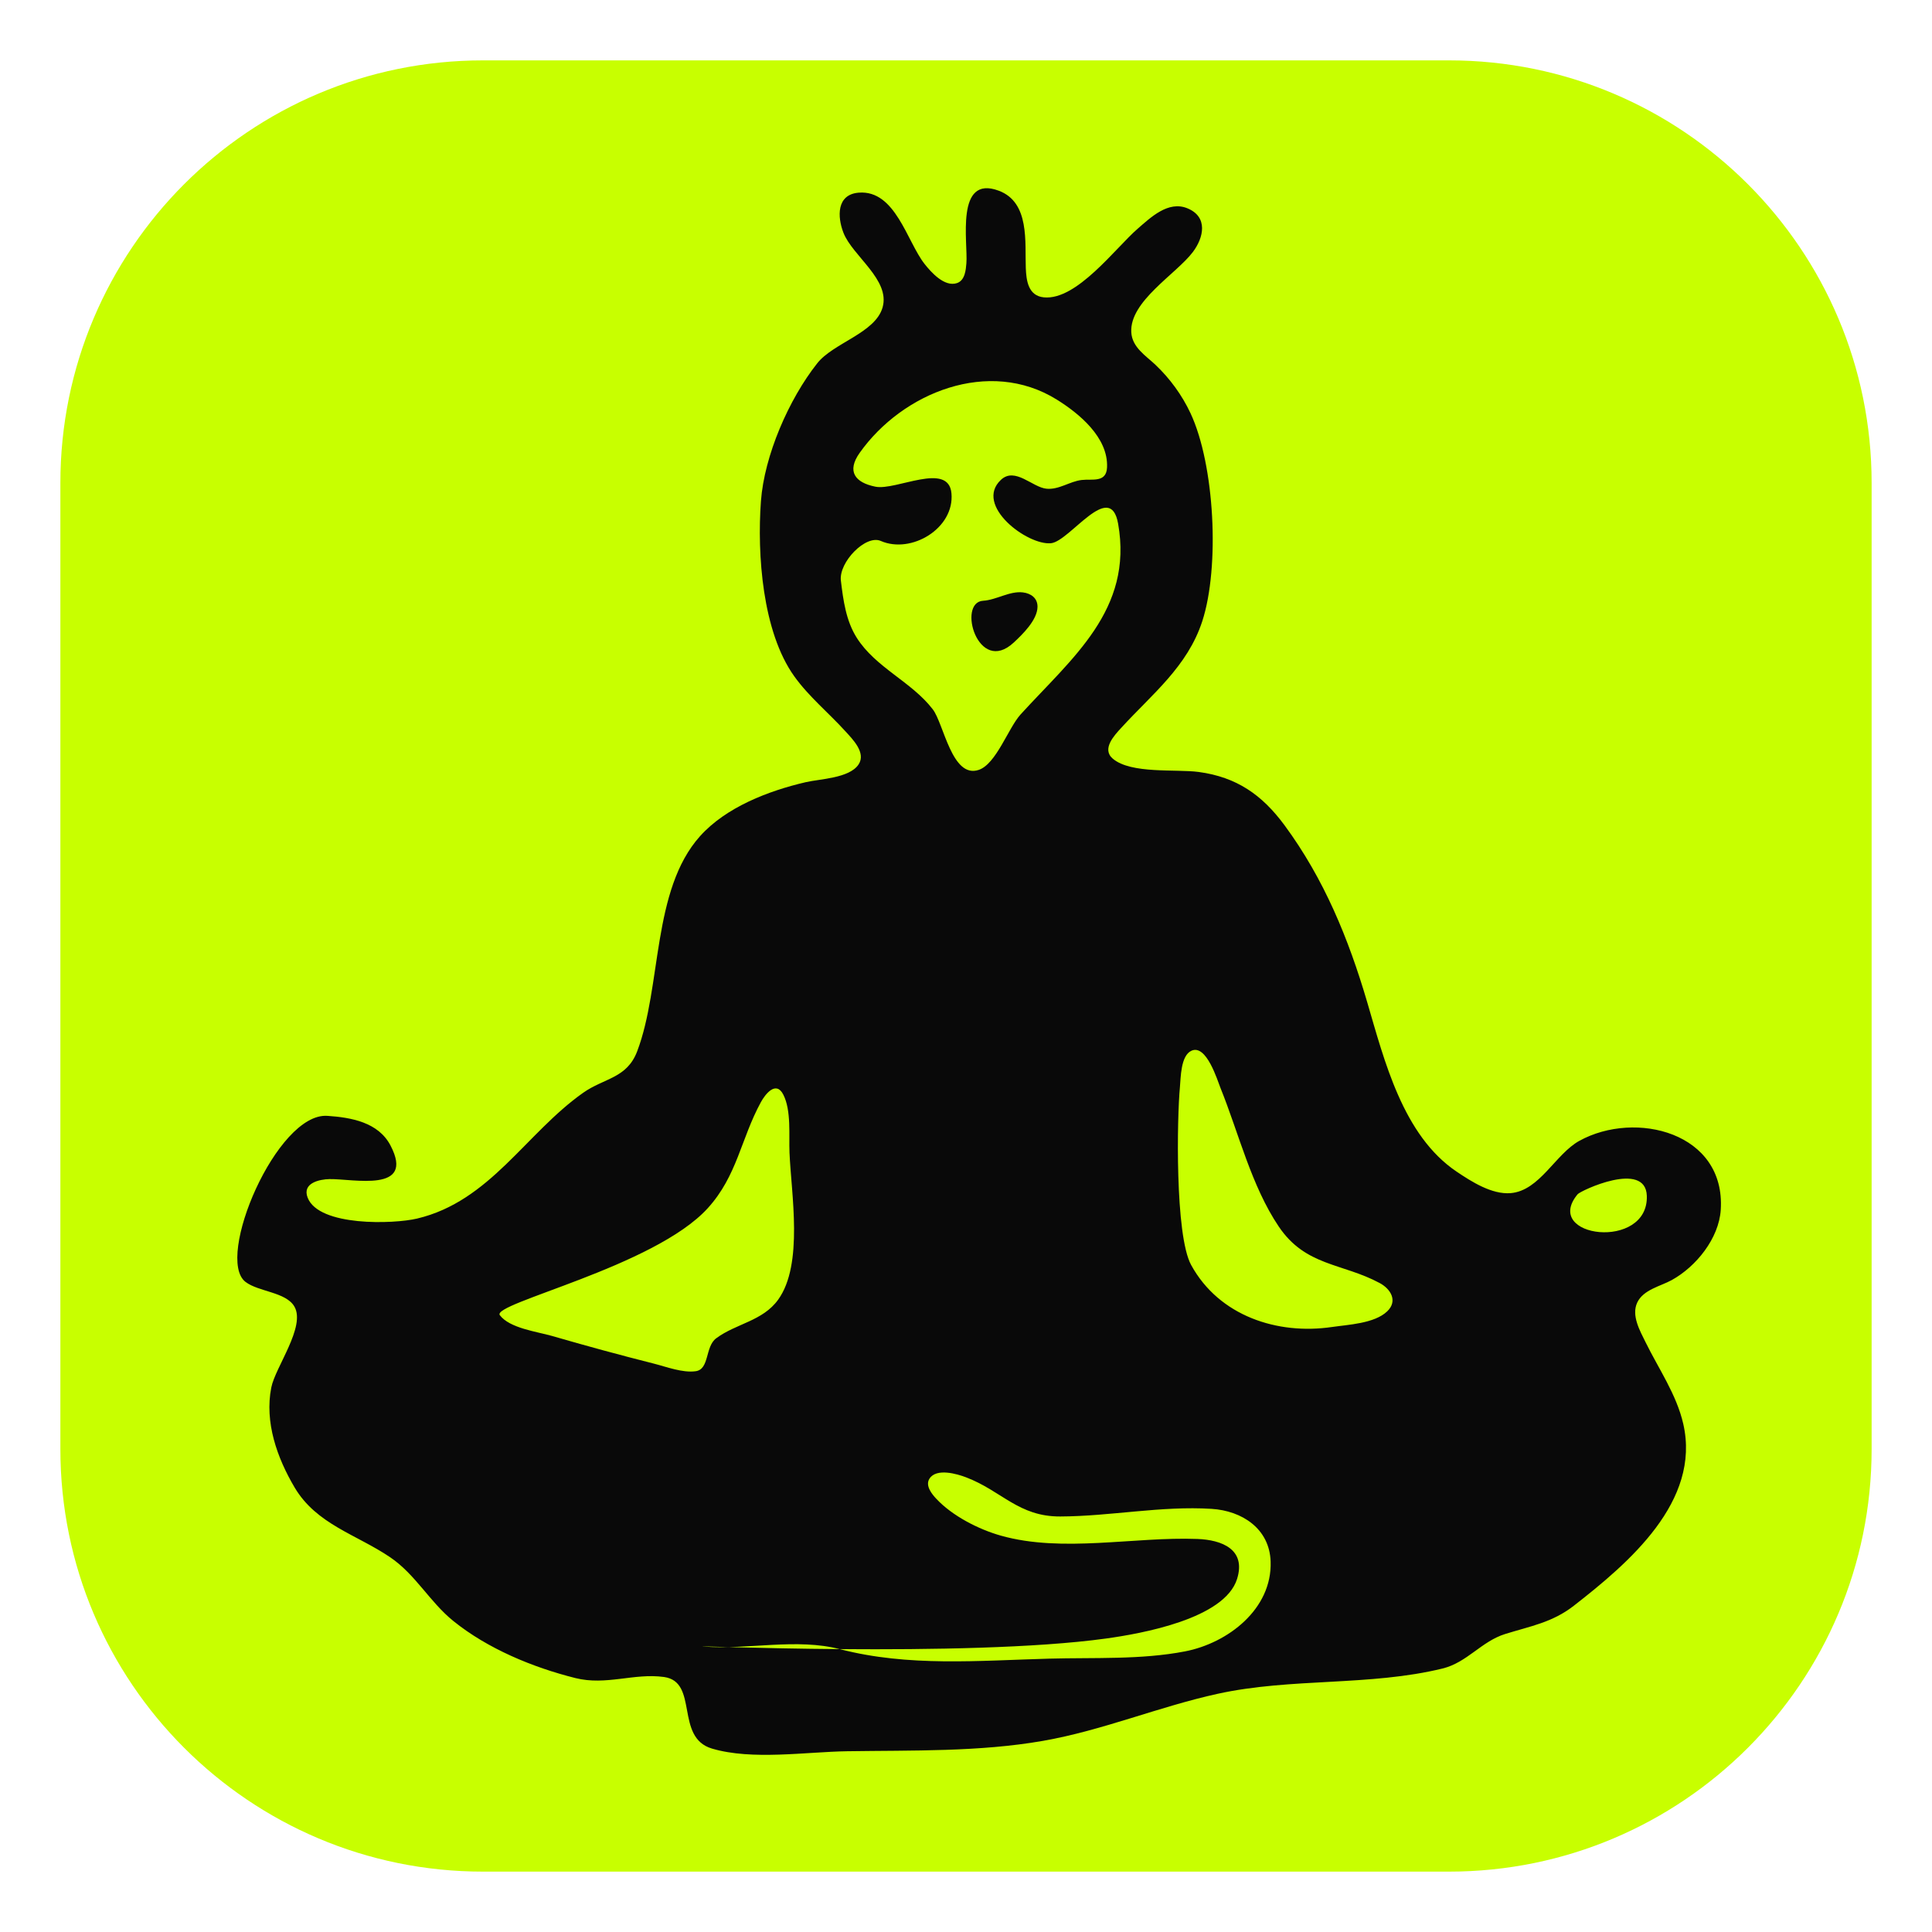
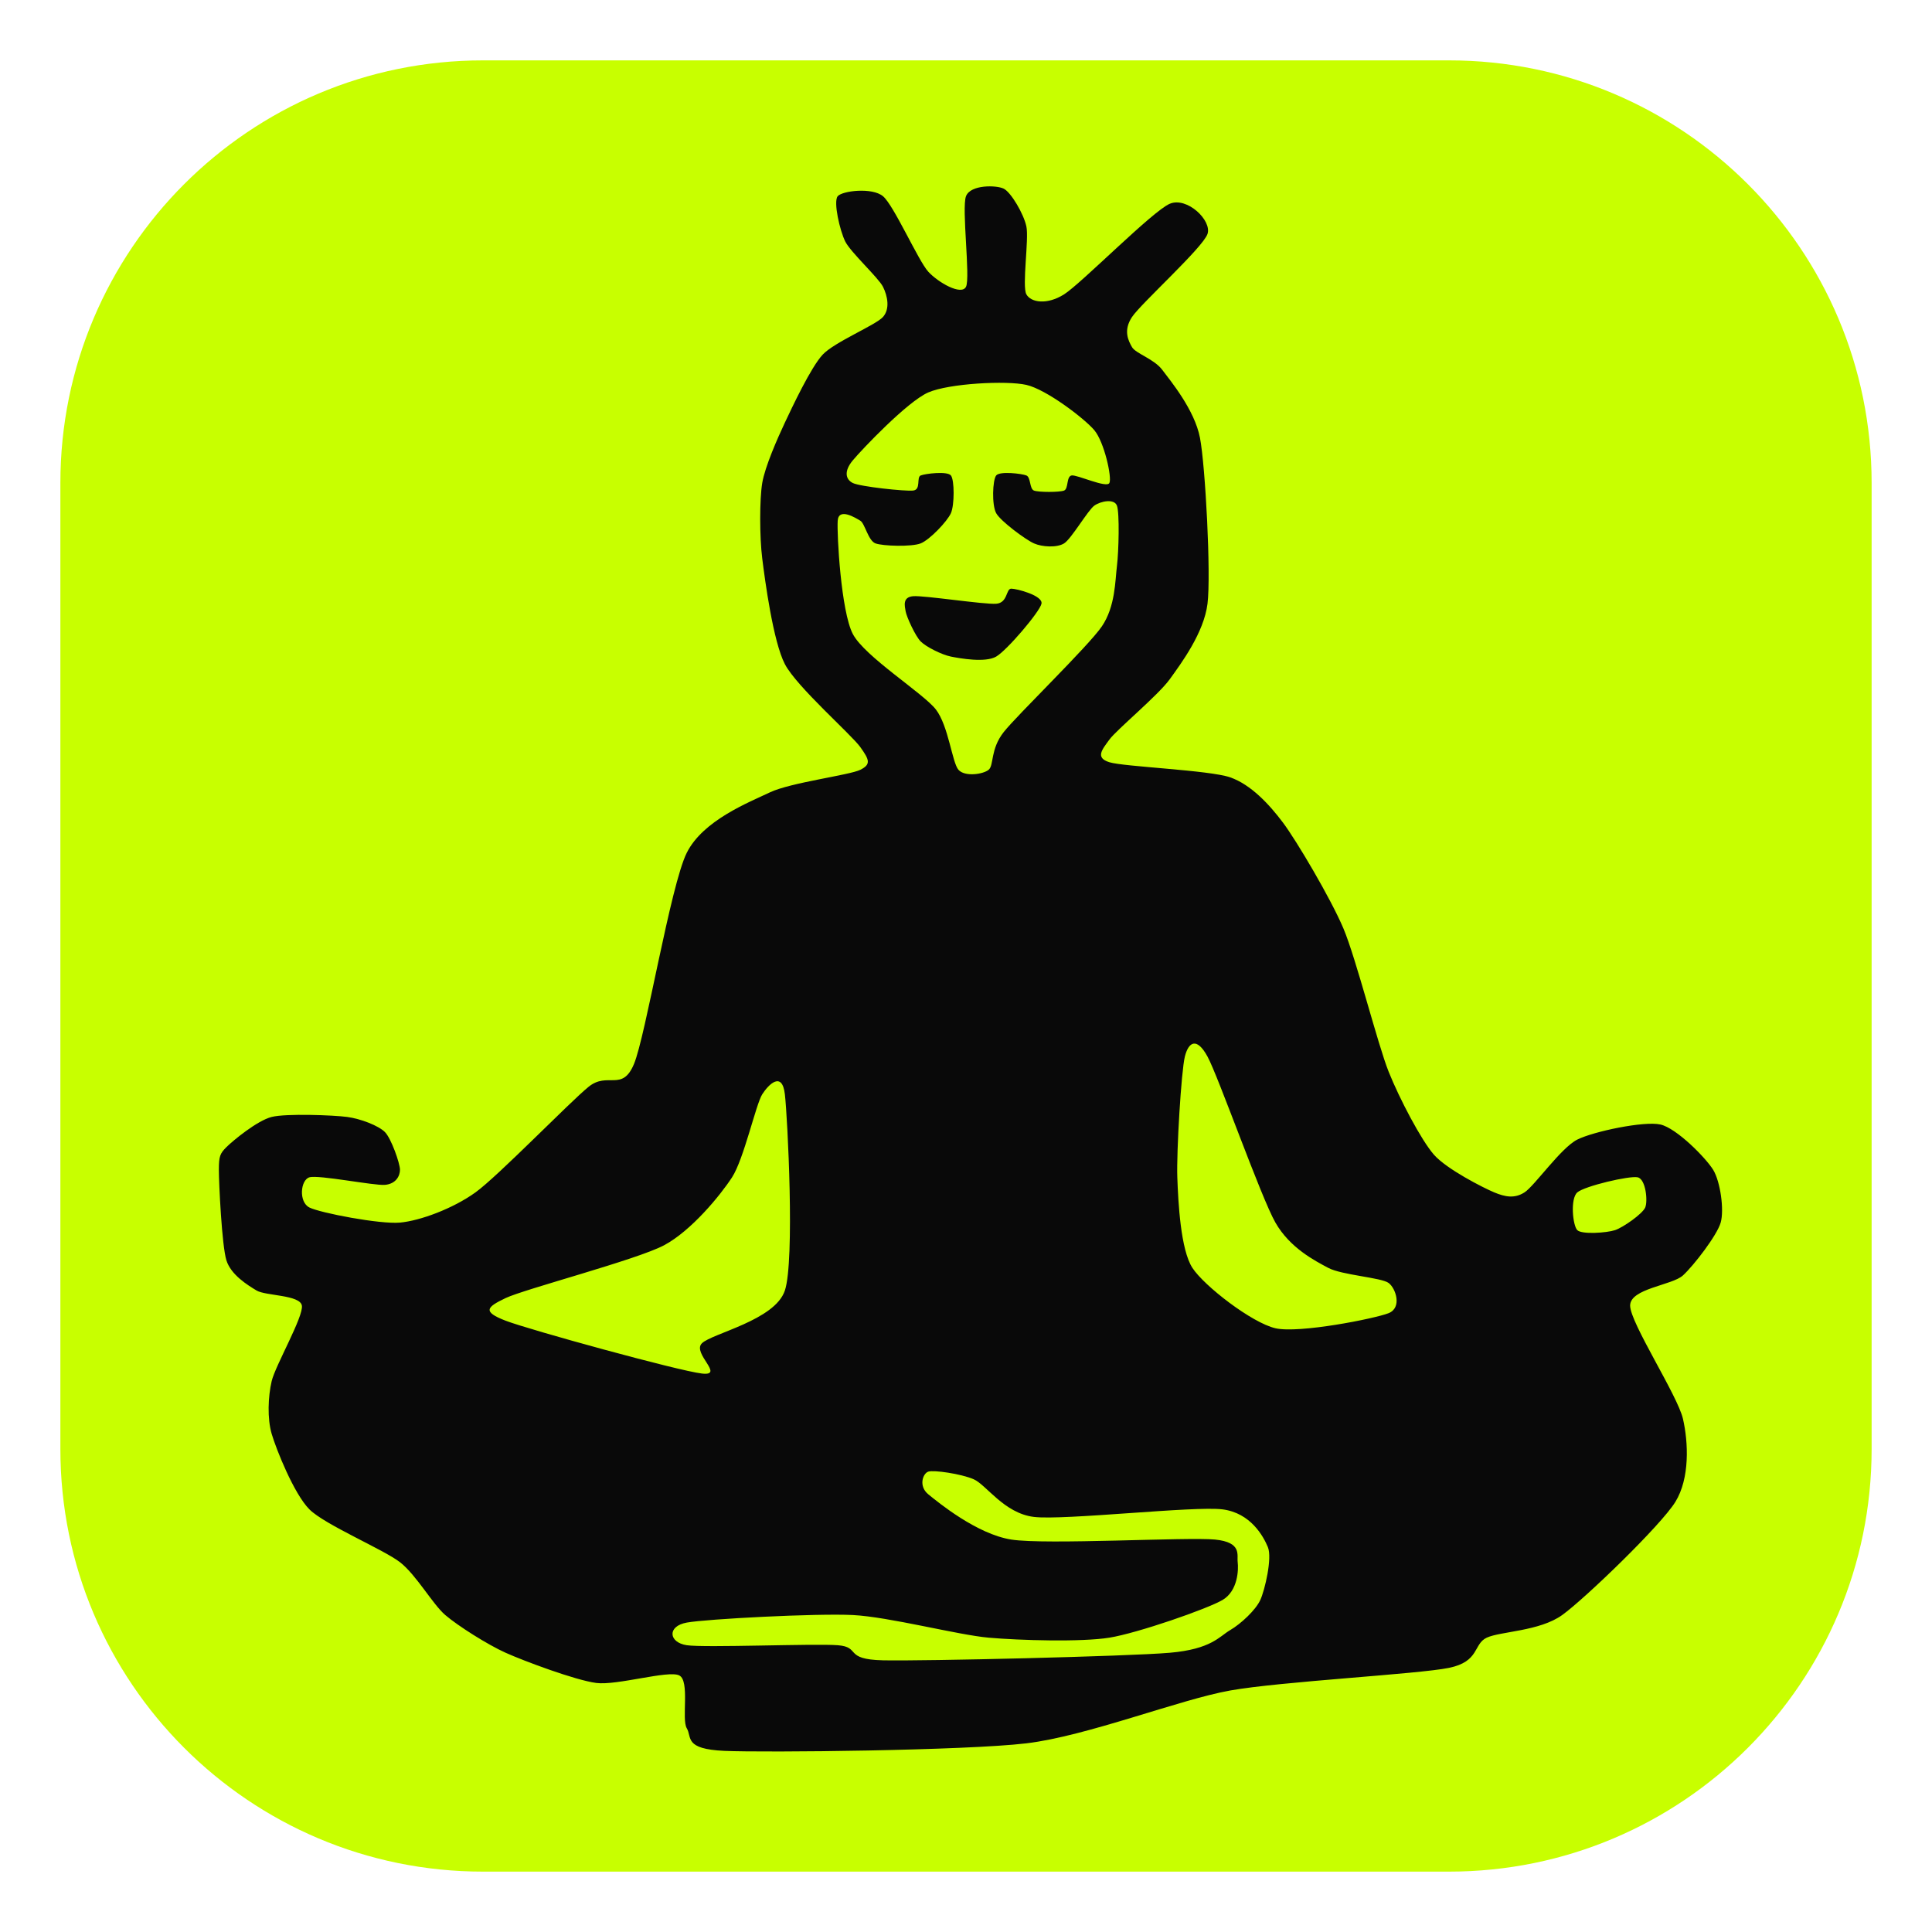
<svg xmlns="http://www.w3.org/2000/svg" viewBox="0 0 256 256" role="img" aria-hidden="true">
  <rect x="8" y="8" width="240" height="240" rx="56" fill="#C8FF00" />
-   <path d="M43.373,147.855c3.162,0.217 6.765,0.839 8.381,3.948c3.284,6.317 -4.97,4.378 -8.095,4.433c-1.277,0.023 -3.658,0.501 -2.894,2.461c1.498,3.84 11.391,3.506 14.495,2.772c9.668,-2.287 14.388,-11.283 21.999,-16.662c2.802,-1.98 5.802,-1.901 7.169,-5.499c3.278,-8.626 1.927,-21.361 8.328,-28.508c3.454,-3.856 9.097,-6.016 14.013,-7.157c1.899,-0.441 5.772,-0.515 6.994,-2.347c1.039,-1.557 -0.825,-3.382 -1.724,-4.375c-2.229,-2.461 -4.851,-4.593 -6.796,-7.309c-4.225,-5.901 -4.93,-16.159 -4.416,-23.194c0.442,-6.05 3.7,-13.536 7.469,-18.289c2.148,-2.709 7.686,-3.996 8.652,-7.398c1.042,-3.669 -3.989,-6.808 -5.188,-9.893c-0.82,-2.109 -0.93,-5.087 2.045,-5.311c4.85,-0.366 6.366,6.476 8.702,9.444c0.841,1.068 2.632,3.104 4.298,2.541c1.076,-0.363 1.175,-1.78 1.246,-2.622c0.228,-2.709 -1.51,-11.793 4.293,-9.619c4.135,1.549 3.443,6.838 3.579,10.241c0.066,1.644 0.307,3.681 2.391,3.889c4.36,0.434 9.492,-6.542 12.435,-9.095c1.724,-1.495 4.046,-3.743 6.578,-2.709c2.791,1.14 2.17,3.893 0.732,5.798c-2.209,2.925 -8.379,6.508 -8.16,10.624c0.107,2.008 1.926,3.107 3.216,4.331c1.916,1.819 3.509,4.006 4.633,6.402c3.206,6.837 3.897,20.394 1.556,27.572c-1.963,6.019 -6.669,9.665 -10.754,14.139c-0.858,0.94 -2.617,2.775 -1.102,4.063c2.426,2.062 8.39,1.357 11.398,1.765c5.019,0.681 8.386,3.025 11.368,7.071c5.232,7.099 8.472,15.016 10.94,23.406c2.285,7.769 4.731,17.687 11.867,22.487c1.962,1.32 4.667,3.05 7.155,2.841c3.846,-0.323 5.921,-5.181 9.102,-6.932c7.426,-4.087 19.395,-1.11 18.73,9.146c-0.246,3.796 -3.263,7.526 -6.495,9.308c-1.486,0.819 -3.771,1.263 -4.575,2.984c-0.801,1.715 0.372,3.751 1.099,5.231c1.741,3.546 4.112,6.938 5.004,10.839c2.349,10.273 -7.19,18.404 -14.516,24.108c-2.837,2.209 -5.747,2.696 -9.073,3.73c-3.166,0.984 -5.046,3.778 -8.307,4.576c-9.654,2.361 -20.032,1.213 -29.781,3.347c-7.815,1.71 -15.263,4.858 -23.161,6.239c-8.466,1.48 -17.373,1.243 -25.943,1.376c-5.508,0.086 -12.586,1.224 -17.915,-0.351c-4.967,-1.468 -1.722,-8.844 -6.363,-9.487c-3.971,-0.55 -7.649,1.166 -11.742,0.141c-5.65,-1.416 -11.626,-3.887 -16.183,-7.57c-3.121,-2.523 -5.009,-6.169 -8.364,-8.441c-4.449,-3.013 -9.753,-4.349 -12.651,-9.237c-2.328,-3.927 -4.003,-8.66 -3.094,-13.253c0.535,-2.705 4.589,-8.072 3.063,-10.721c-1.117,-1.94 -4.757,-1.95 -6.481,-3.272c-4.074,-3.125 4.151,-22.459 10.843,-22zM66.23,174.269c1.292,1.733 4.979,2.192 6.898,2.747c4.47,1.295 8.964,2.524 13.477,3.661c1.662,0.419 3.843,1.268 5.591,1.014c1.834,-0.267 1.213,-3.251 2.703,-4.36c2.637,-1.963 6.148,-2.265 8.207,-5.113c3.393,-4.693 1.73,-14.055 1.507,-19.498c-0.094,-2.289 0.25,-5.551 -0.812,-7.659c-0.979,-1.944 -2.419,-0.048 -2.981,0.981c-2.656,4.867 -3.127,9.745 -7.042,14.054c-7.061,7.772 -28.718,12.602 -27.548,14.173zM93.336,218.186c5.843,0.415 12.238,-1.15 17.957,0.336c9.076,2.358 18.344,1.516 27.712,1.258c5.909,-0.163 12.22,0.165 18.041,-0.968c5.665,-1.102 11.529,-5.606 11.32,-11.893c-0.145,-4.372 -3.797,-6.734 -7.817,-6.988c-6.656,-0.422 -13.395,0.985 -20.056,1.01c-5.547,0.021 -7.741,-3.382 -12.487,-5.19c-1.145,-0.436 -3.916,-1.27 -4.844,0.174c-0.611,0.951 0.36,2.087 0.888,2.655c2.119,2.28 5.619,4.07 8.58,4.904c8.172,2.3 17.652,0.119 26.034,0.437c3.207,0.121 6.479,1.356 5.257,5.289c-1.645,5.297 -12.687,7.257 -17.394,7.906c-18.638,2.567 -56.796,0.815 -53.189,1.071zM111.421,76.937c0.31,2.587 0.674,5.31 2.096,7.561c2.513,3.979 7.251,5.813 10.079,9.49c1.461,1.898 2.538,9.197 6.075,8.033c2.328,-0.767 3.926,-5.555 5.564,-7.355c6.814,-7.486 14.941,-13.858 12.921,-25.276c-1.04,-5.881 -6.41,2.338 -8.886,2.588c-3.142,0.318 -10.245,-5.025 -6.637,-8.401c1.861,-1.741 4.159,0.991 6.015,1.179c1.662,0.169 3.067,-0.963 4.682,-1.155c1.391,-0.165 3.267,0.406 3.359,-1.669c0.176,-3.957 -3.692,-7.142 -6.675,-8.994c-8.945,-5.553 -20.424,-0.952 -26.108,7.073c-1.732,2.446 -0.626,3.937 2.098,4.479c2.733,0.544 9.686,-3.375 10.068,0.88c0.418,4.648 -5.326,8.07 -9.364,6.308c-2.003,-0.874 -5.579,2.824 -5.288,5.259zM130.268,79.604c1.76,-0.104 3.522,-1.322 5.279,-1.106c1.035,0.128 1.931,0.73 1.928,1.89c-0.005,1.756 -1.998,3.683 -3.152,4.755c-4.731,4.398 -7.525,-5.336 -4.054,-5.54zM157.832,167.619c3.719,6.789 11.478,9.268 18.632,8.22c2.175,-0.318 5.647,-0.458 7.343,-2.074c1.452,-1.385 0.457,-2.979 -0.988,-3.754c-4.973,-2.669 -9.811,-2.206 -13.374,-7.483c-3.625,-5.367 -5.303,-12.371 -7.713,-18.338c-0.42,-1.041 -1.868,-5.862 -3.856,-4.964c-1.445,0.653 -1.414,3.604 -1.53,4.812c-0.382,3.965 -0.677,19.63 1.487,23.581zM209.042,158.244c-4.775,5.77 9.436,7.53 9.17,0.197c-0.171,-4.726 -8.775,-0.674 -9.17,-0.197z" fill="#090909" fill-rule="evenodd" />
+   <path d="M29 155C29 153.2 29.16 152.84 30 152C30.84 151.16 34.08 148.48 36 148C37.92 147.52 44.2 147.76 46 148C47.8 148.24 50.16 149.16 51 150C51.84 150.84 53 154.16 53 155C53 155.84 52.44 156.88 51 157C49.56 157.12 42.2 155.64 41 156C39.8 156.36 39.56 159.28 41 160C42.44 160.72 50.36 162.24 53 162C55.64 161.76 60 160.16 63 158C66 155.84 75.48 146.04 78 144C80.52 141.96 82.44 144.72 84 141C85.56 137.28 88.84 117.32 91 113C93.16 108.68 99.24 106.32 102 105C104.76 103.68 112.56 102.72 114 102C115.44 101.28 115.2 100.68 114 99C112.8 97.32 105.56 91 104 88C102.44 85 101.36 76.88 101 74C100.64 71.12 100.64 66.16 101 64C101.36 61.84 103.04 58.04 104 56C104.96 53.96 107.44 48.68 109 47C110.56 45.32 116.04 43.08 117 42C117.96 40.92 117.6 39.2 117 38C116.4 36.8 112.72 33.44 112 32C111.28 30.56 110.4 26.72 111 26C111.6 25.28 115.56 24.8 117 26C118.44 27.2 121.68 34.56 123 36C124.32 37.44 127.4 39.2 128 38C128.6 36.8 127.4 27.56 128 26C128.6 24.44 132.04 24.52 133 25C133.96 25.48 135.64 28.32 136 30C136.36 31.68 135.4 37.92 136 39C136.6 40.08 138.72 40.44 141 39C143.28 37.56 152.72 27.96 155 27C157.28 26.04 160.6 29.2 160 31C159.4 32.8 151.2 40.2 150 42C148.8 43.8 149.52 45.16 150 46C150.48 46.84 152.92 47.56 154 49C155.08 50.44 158.28 54.28 159 58C159.72 61.72 160.48 76.16 160 80C159.52 83.84 156.56 87.84 155 90C153.44 92.16 147.96 96.68 147 98C146.04 99.32 145.08 100.4 147 101C148.92 101.6 160.24 102.04 163 103C165.76 103.96 168.2 106.6 170 109C171.8 111.4 176.32 119.04 178 123C179.68 126.96 182.56 138.4 184 142C185.44 145.6 188.32 151.08 190 153C191.68 154.92 196.56 157.4 198 158C199.44 158.6 200.68 158.84 202 158C203.32 157.16 206.84 152.08 209 151C211.16 149.92 217.84 148.52 220 149C222.16 149.48 226.04 153.44 227 155C227.96 156.56 228.48 160.32 228 162C227.52 163.68 224.44 167.68 223 169C221.56 170.32 216 170.72 216 173C216 175.28 222.28 184.88 223 188C223.72 191.12 223.92 195.88 222 199C220.08 202.12 210 211.84 207 214C204 216.16 198.8 216.16 197 217C195.2 217.84 196.08 220.16 192 221C187.92 221.84 169.72 222.8 163 224C156.28 225.2 144.04 230.04 136 231C127.96 231.96 101.4 232.24 96 232C90.6 231.76 91.72 230.2 91 229C90.28 227.8 91.44 222.72 90 222C88.56 221.28 81.76 223.36 79 223C76.24 222.64 69.4 220.08 67 219C64.6 217.92 60.68 215.44 59 214C57.32 212.56 55.16 208.68 53 207C50.84 205.32 43.04 202.04 41 200C38.96 197.96 36.6 192.04 36 190C35.4 187.96 35.52 185.04 36 183C36.48 180.96 40.24 174.44 40 173C39.76 171.56 35.2 171.72 34 171C32.8 170.28 30.6 168.92 30 167C29.4 165.08 29 156.8 29 155ZM67 172C64.48 173.2 63.88 173.8 67 175C70.12 176.2 89.88 181.64 93 182C96.12 182.36 91.68 179.32 93 178C94.32 176.68 102.68 174.96 104 171C105.32 167.04 104.36 148.12 104 145C103.64 141.88 101.84 143.68 101 145C100.16 146.32 98.56 153.6 97 156C95.44 158.4 91.6 163.08 88 165C84.4 166.92 69.52 170.8 67 172ZM91 215C88.36 215.48 88.6 217.64 91 218C93.4 218.36 107.88 217.76 111 218C114.12 218.24 111.72 219.88 117 220C122.28 220.12 149.48 219.48 155 219C160.52 218.52 161.56 216.84 163 216C164.44 215.16 166.4 213.32 167 212C167.6 210.68 168.6 206.44 168 205C167.4 203.56 165.72 200.48 162 200C158.28 199.52 140.96 201.48 137 201C133.04 200.52 130.68 196.72 129 196C127.32 195.28 123.72 194.76 123 195C122.28 195.24 121.68 196.92 123 198C124.32 199.08 129.44 203.28 134 204C138.56 204.72 157.4 203.64 161 204C164.6 204.36 163.88 206.04 164 207C164.12 207.96 164.04 210.8 162 212C159.96 213.2 150.72 216.4 147 217C143.28 217.6 135.08 217.36 131 217C126.92 216.64 117.8 214.24 113 214C108.2 213.76 93.64 214.52 91 215ZM111 69C110.88 70.8 111.44 81 113 84C114.56 87 122.32 91.84 124 94C125.68 96.16 126.16 101.04 127 102C127.84 102.96 130.28 102.6 131 102C131.72 101.4 131.2 99.28 133 97C134.8 94.72 144.2 85.64 146 83C147.8 80.36 147.76 76.92 148 75C148.24 73.08 148.36 67.96 148 67C147.64 66.04 145.84 66.4 145 67C144.16 67.6 141.96 71.4 141 72C140.04 72.6 138.08 72.48 137 72C135.92 71.52 132.6 69.08 132 68C131.4 66.92 131.52 63.6 132 63C132.48 62.4 135.4 62.76 136 63C136.6 63.24 136.4 64.76 137 65C137.6 65.24 140.4 65.24 141 65C141.6 64.76 141.28 63.12 142 63C142.72 62.88 146.64 64.72 147 64C147.36 63.28 146.32 58.56 145 57C143.68 55.44 138.64 51.6 136 51C133.36 50.4 125.76 50.8 123 52C120.24 53.2 114.2 59.56 113 61C111.8 62.44 112.04 63.52 113 64C113.96 64.48 119.92 65.12 121 65C122.08 64.88 121.4 63.24 122 63C122.6 62.76 125.52 62.4 126 63C126.48 63.6 126.48 66.92 126 68C125.52 69.08 123.2 71.52 122 72C120.8 72.48 116.96 72.36 116 72C115.04 71.64 114.6 69.36 114 69C113.4 68.64 111.12 67.2 111 69ZM120 81C119.88 80.28 119.56 79.12 121 79C122.44 78.88 130.44 80.12 132 80C133.56 79.88 133.28 78 134 78C134.72 78 138.24 78.92 138 80C137.76 81.08 133.44 86.16 132 87C130.56 87.84 127.2 87.24 126 87C124.8 86.76 122.72 85.72 122 85C121.28 84.28 120.12 81.72 120 81ZM156 156C156.12 159.36 156.44 165.6 158 168C159.56 170.4 165.88 175.28 169 176C172.12 176.72 182.2 174.72 184 174C185.8 173.28 184.96 170.72 184 170C183.04 169.28 177.8 168.96 176 168C174.2 167.04 170.92 165.36 169 162C167.08 158.64 161.44 142.64 160 140C158.56 137.36 157.48 138.08 157 140C156.52 141.92 155.88 152.64 156 156ZM209 158C208.04 158.84 208.4 162.4 209 163C209.6 163.6 212.92 163.36 214 163C215.08 162.64 217.64 160.84 218 160C218.36 159.16 218.08 156.24 217 156C215.92 155.76 209.96 157.16 209 158Z" fill="#090909" fill-rule="evenodd" />
</svg>
